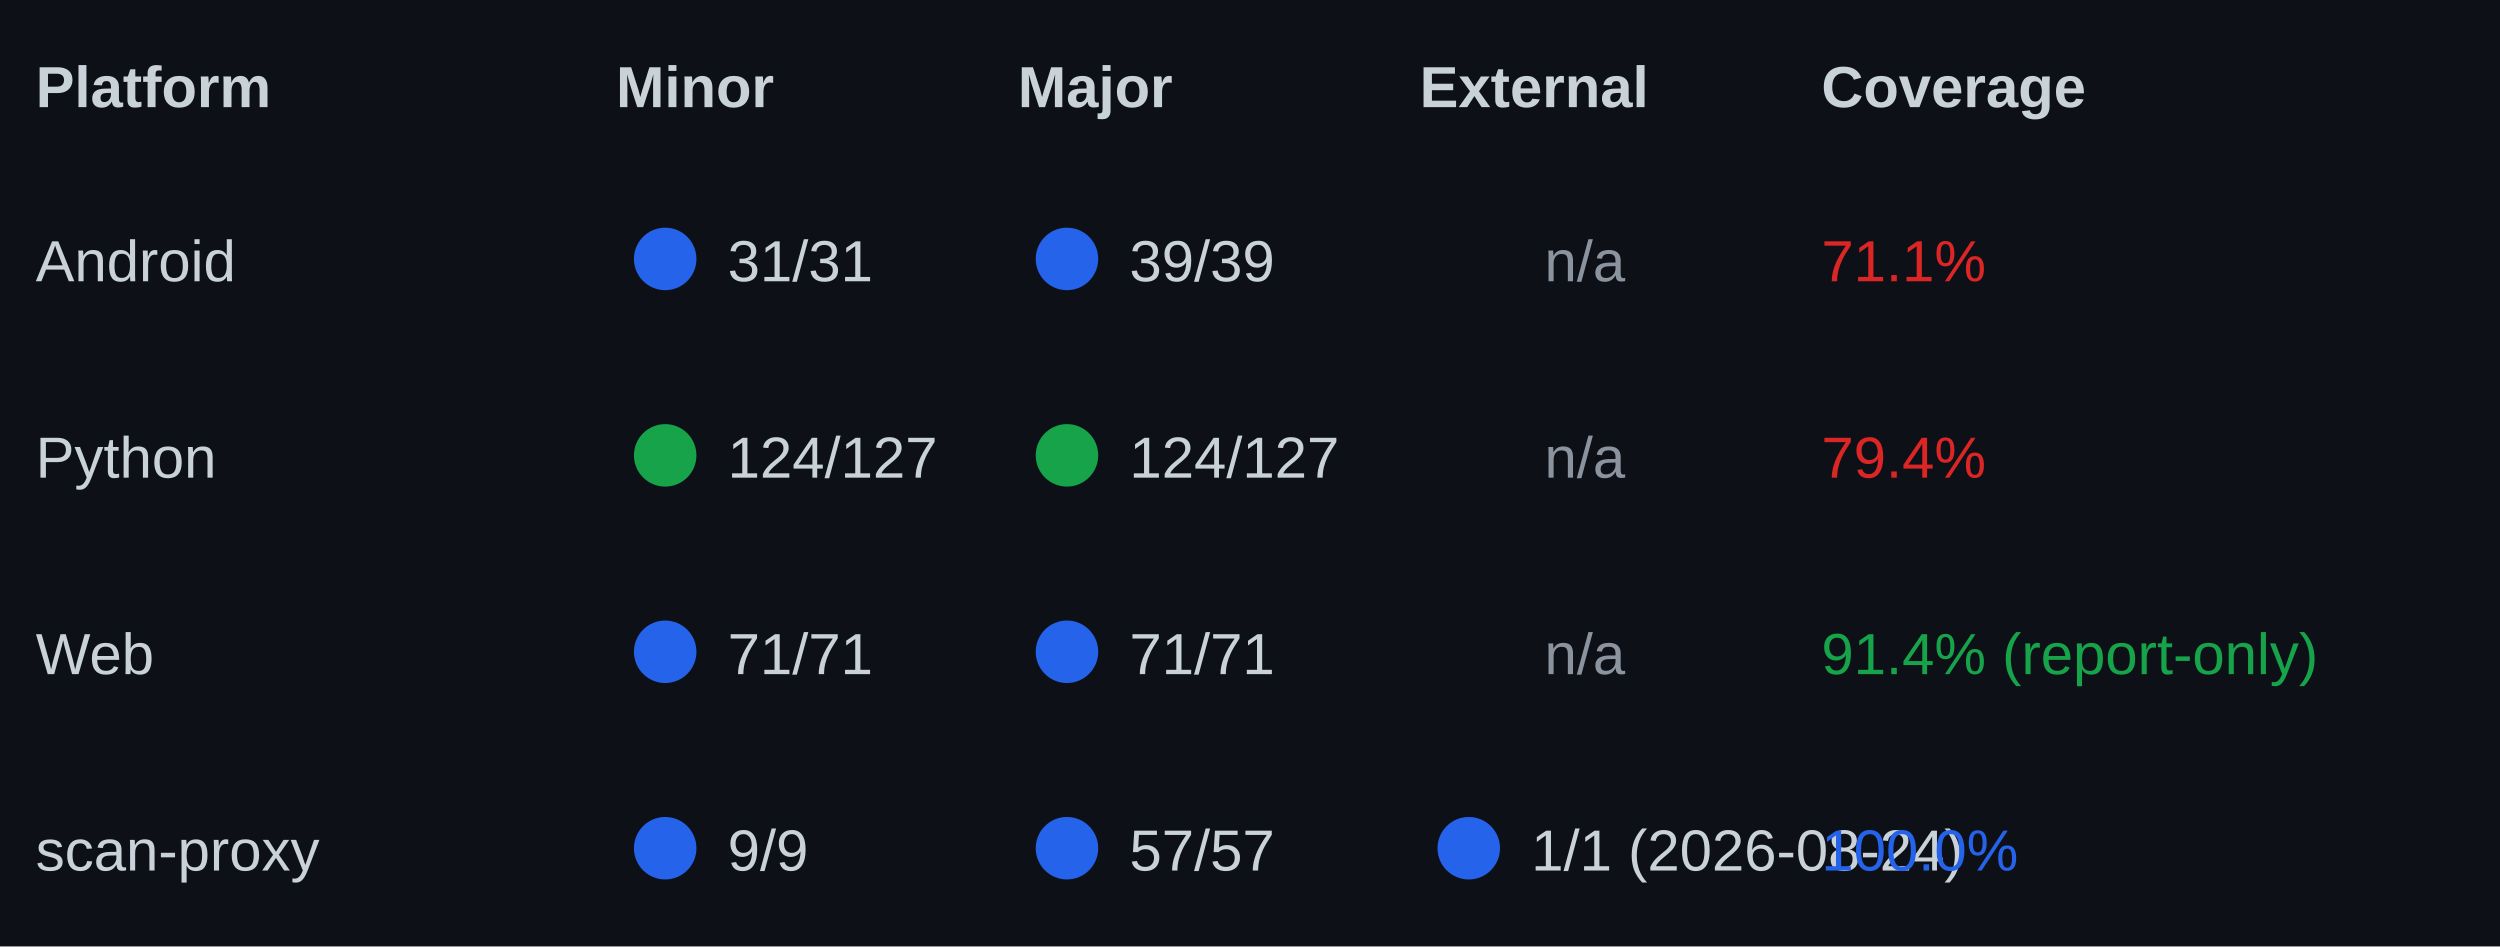
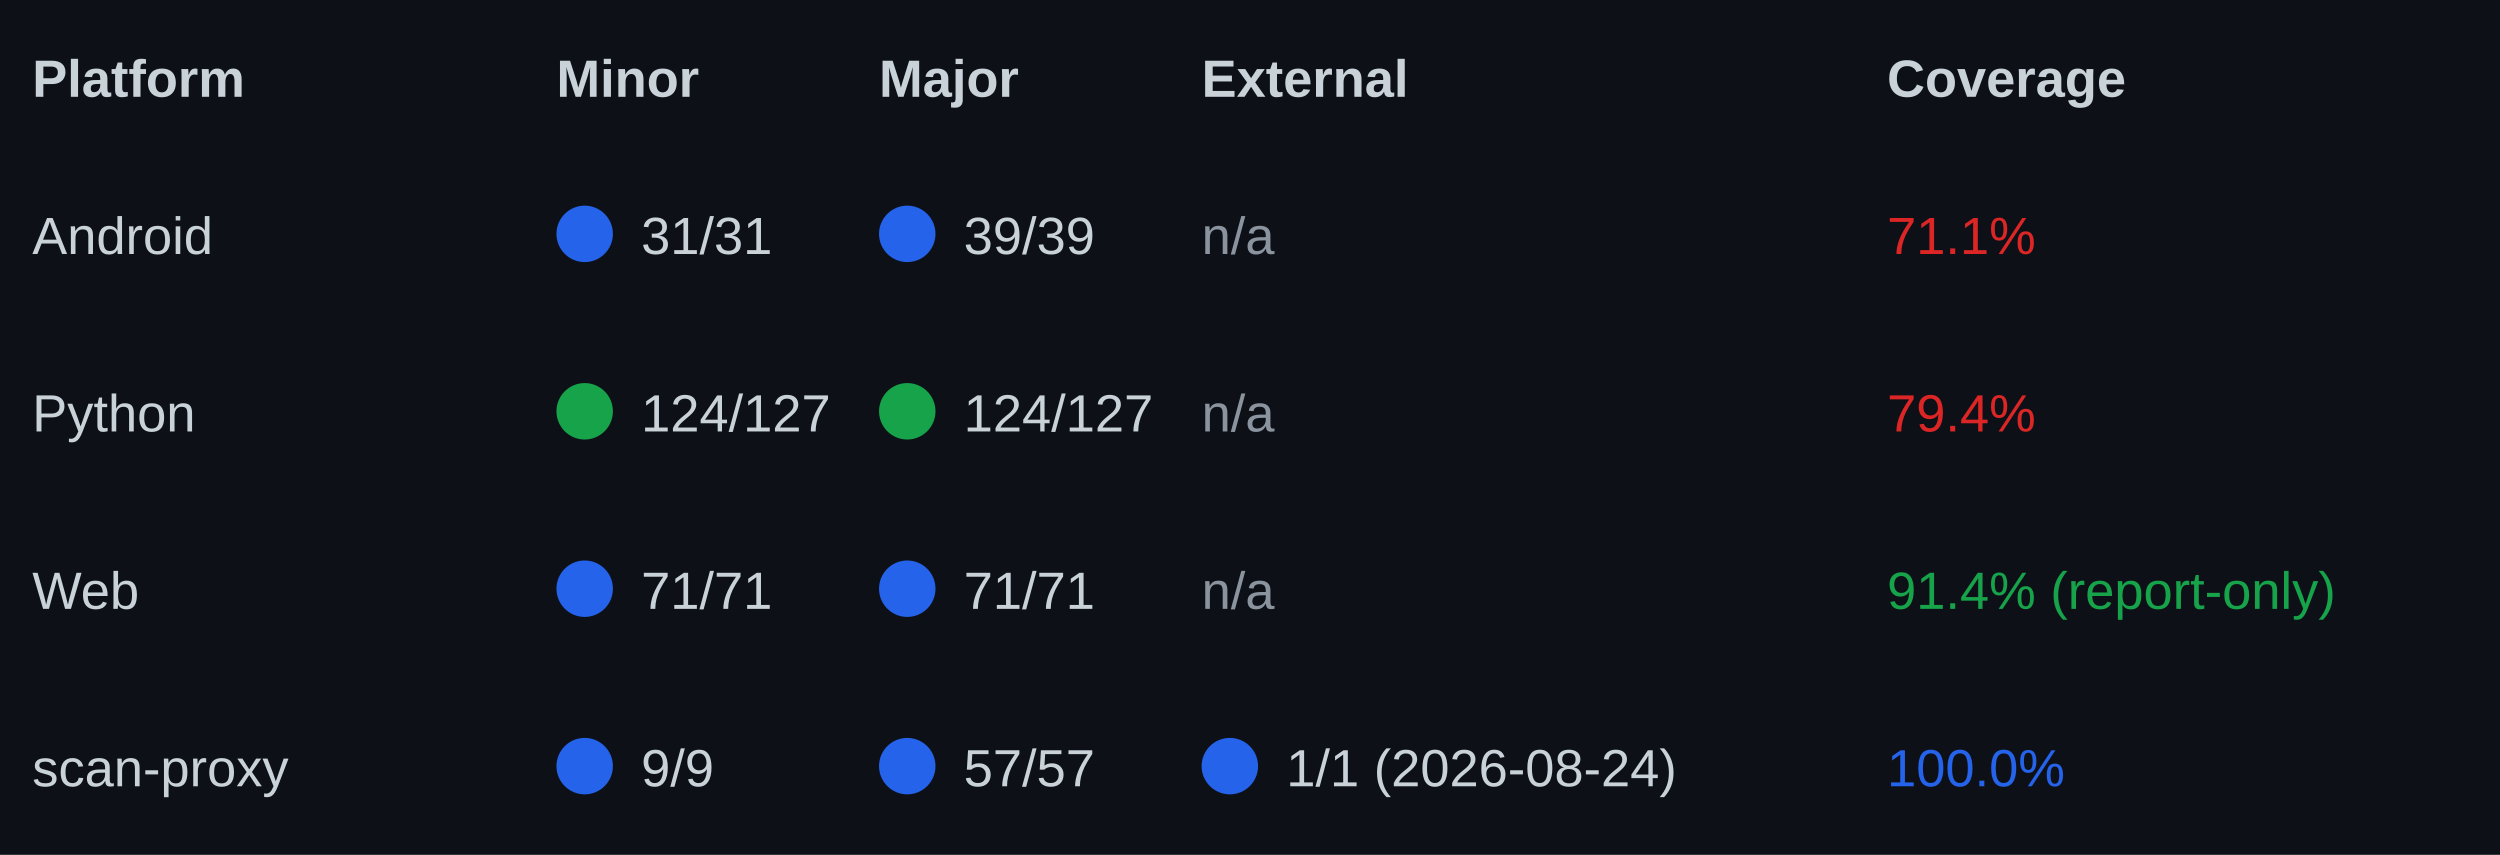
- <svg xmlns="http://www.w3.org/2000/svg" width="560" height="212" font-family="Segoe UI, Arial, sans-serif" font-size="13">
-   <rect x="0" y="0" width="560" height="212" fill="#0d1117" />
+ <svg xmlns="http://www.w3.org/2000/svg" width="620" height="212" font-family="Segoe UI, Arial, sans-serif" font-size="13">
+   <rect x="0" y="0" width="620" height="212" fill="#0d1117" />
  <text x="8" y="24" fill="#c9d1d9" font-weight="bold">Platform</text>
  <text x="138" y="24" fill="#c9d1d9" font-weight="bold">Minor</text>
-   <text x="228" y="24" fill="#c9d1d9" font-weight="bold">Major</text>
-   <text x="318" y="24" fill="#c9d1d9" font-weight="bold">External</text>
-   <text x="408" y="24" fill="#c9d1d9" font-weight="bold">Coverage</text>
+   <text x="218" y="24" fill="#c9d1d9" font-weight="bold">Major</text>
+   <text x="298" y="24" fill="#c9d1d9" font-weight="bold">External</text>
+   <text x="468" y="24" fill="#c9d1d9" font-weight="bold">Coverage</text>
  <text x="8" y="63" fill="#c9d1d9">Android</text>
-   <circle cx="149" cy="58" r="7" fill="#2563eb" />
-   <text x="163" y="63" fill="#c9d1d9">31/31</text>
-   <circle cx="239" cy="58" r="7" fill="#2563eb" />
-   <text x="253" y="63" fill="#c9d1d9">39/39</text>
-   <text x="355" y="63" fill="#8b949e" text-anchor="middle">n/a</text>
-   <text x="408" y="63" fill="#dc2626">71.1%</text>
+   <circle cx="145" cy="58" r="7" fill="#2563eb" />
+   <text x="159" y="63" fill="#c9d1d9">31/31</text>
+   <circle cx="225" cy="58" r="7" fill="#2563eb" />
+   <text x="239" y="63" fill="#c9d1d9">39/39</text>
+   <text x="298" y="63" fill="#8b949e">n/a</text>
+   <text x="468" y="63" fill="#dc2626">71.1%</text>
  <text x="8" y="107" fill="#c9d1d9">Python</text>
-   <circle cx="149" cy="102" r="7" fill="#16a34a" />
-   <text x="163" y="107" fill="#c9d1d9">124/127</text>
-   <circle cx="239" cy="102" r="7" fill="#16a34a" />
-   <text x="253" y="107" fill="#c9d1d9">124/127</text>
-   <text x="355" y="107" fill="#8b949e" text-anchor="middle">n/a</text>
-   <text x="408" y="107" fill="#dc2626">79.4%</text>
+   <circle cx="145" cy="102" r="7" fill="#16a34a" />
+   <text x="159" y="107" fill="#c9d1d9">124/127</text>
+   <circle cx="225" cy="102" r="7" fill="#16a34a" />
+   <text x="239" y="107" fill="#c9d1d9">124/127</text>
+   <text x="298" y="107" fill="#8b949e">n/a</text>
+   <text x="468" y="107" fill="#dc2626">79.4%</text>
  <text x="8" y="151" fill="#c9d1d9">Web</text>
-   <circle cx="149" cy="146" r="7" fill="#2563eb" />
-   <text x="163" y="151" fill="#c9d1d9">71/71</text>
-   <circle cx="239" cy="146" r="7" fill="#2563eb" />
-   <text x="253" y="151" fill="#c9d1d9">71/71</text>
-   <text x="355" y="151" fill="#8b949e" text-anchor="middle">n/a</text>
-   <text x="408" y="151" fill="#16a34a">91.4% (report-only)</text>
+   <circle cx="145" cy="146" r="7" fill="#2563eb" />
+   <text x="159" y="151" fill="#c9d1d9">71/71</text>
+   <circle cx="225" cy="146" r="7" fill="#2563eb" />
+   <text x="239" y="151" fill="#c9d1d9">71/71</text>
+   <text x="298" y="151" fill="#8b949e">n/a</text>
+   <text x="468" y="151" fill="#16a34a">91.4% (report-only)</text>
  <text x="8" y="195" fill="#c9d1d9">scan-proxy</text>
-   <circle cx="149" cy="190" r="7" fill="#2563eb" />
-   <text x="163" y="195" fill="#c9d1d9">9/9</text>
-   <circle cx="239" cy="190" r="7" fill="#2563eb" />
-   <text x="253" y="195" fill="#c9d1d9">57/57</text>
-   <circle cx="329" cy="190" r="7" fill="#2563eb" />
-   <text x="343" y="195" fill="#c9d1d9">1/1 (2026-08-24)</text>
-   <text x="408" y="195" fill="#2563eb">100.0%</text>
+   <circle cx="145" cy="190" r="7" fill="#2563eb" />
+   <text x="159" y="195" fill="#c9d1d9">9/9</text>
+   <circle cx="225" cy="190" r="7" fill="#2563eb" />
+   <text x="239" y="195" fill="#c9d1d9">57/57</text>
+   <circle cx="305" cy="190" r="7" fill="#2563eb" />
+   <text x="319" y="195" fill="#c9d1d9">1/1 (2026-08-24)</text>
+   <text x="468" y="195" fill="#2563eb">100.0%</text>
</svg>
